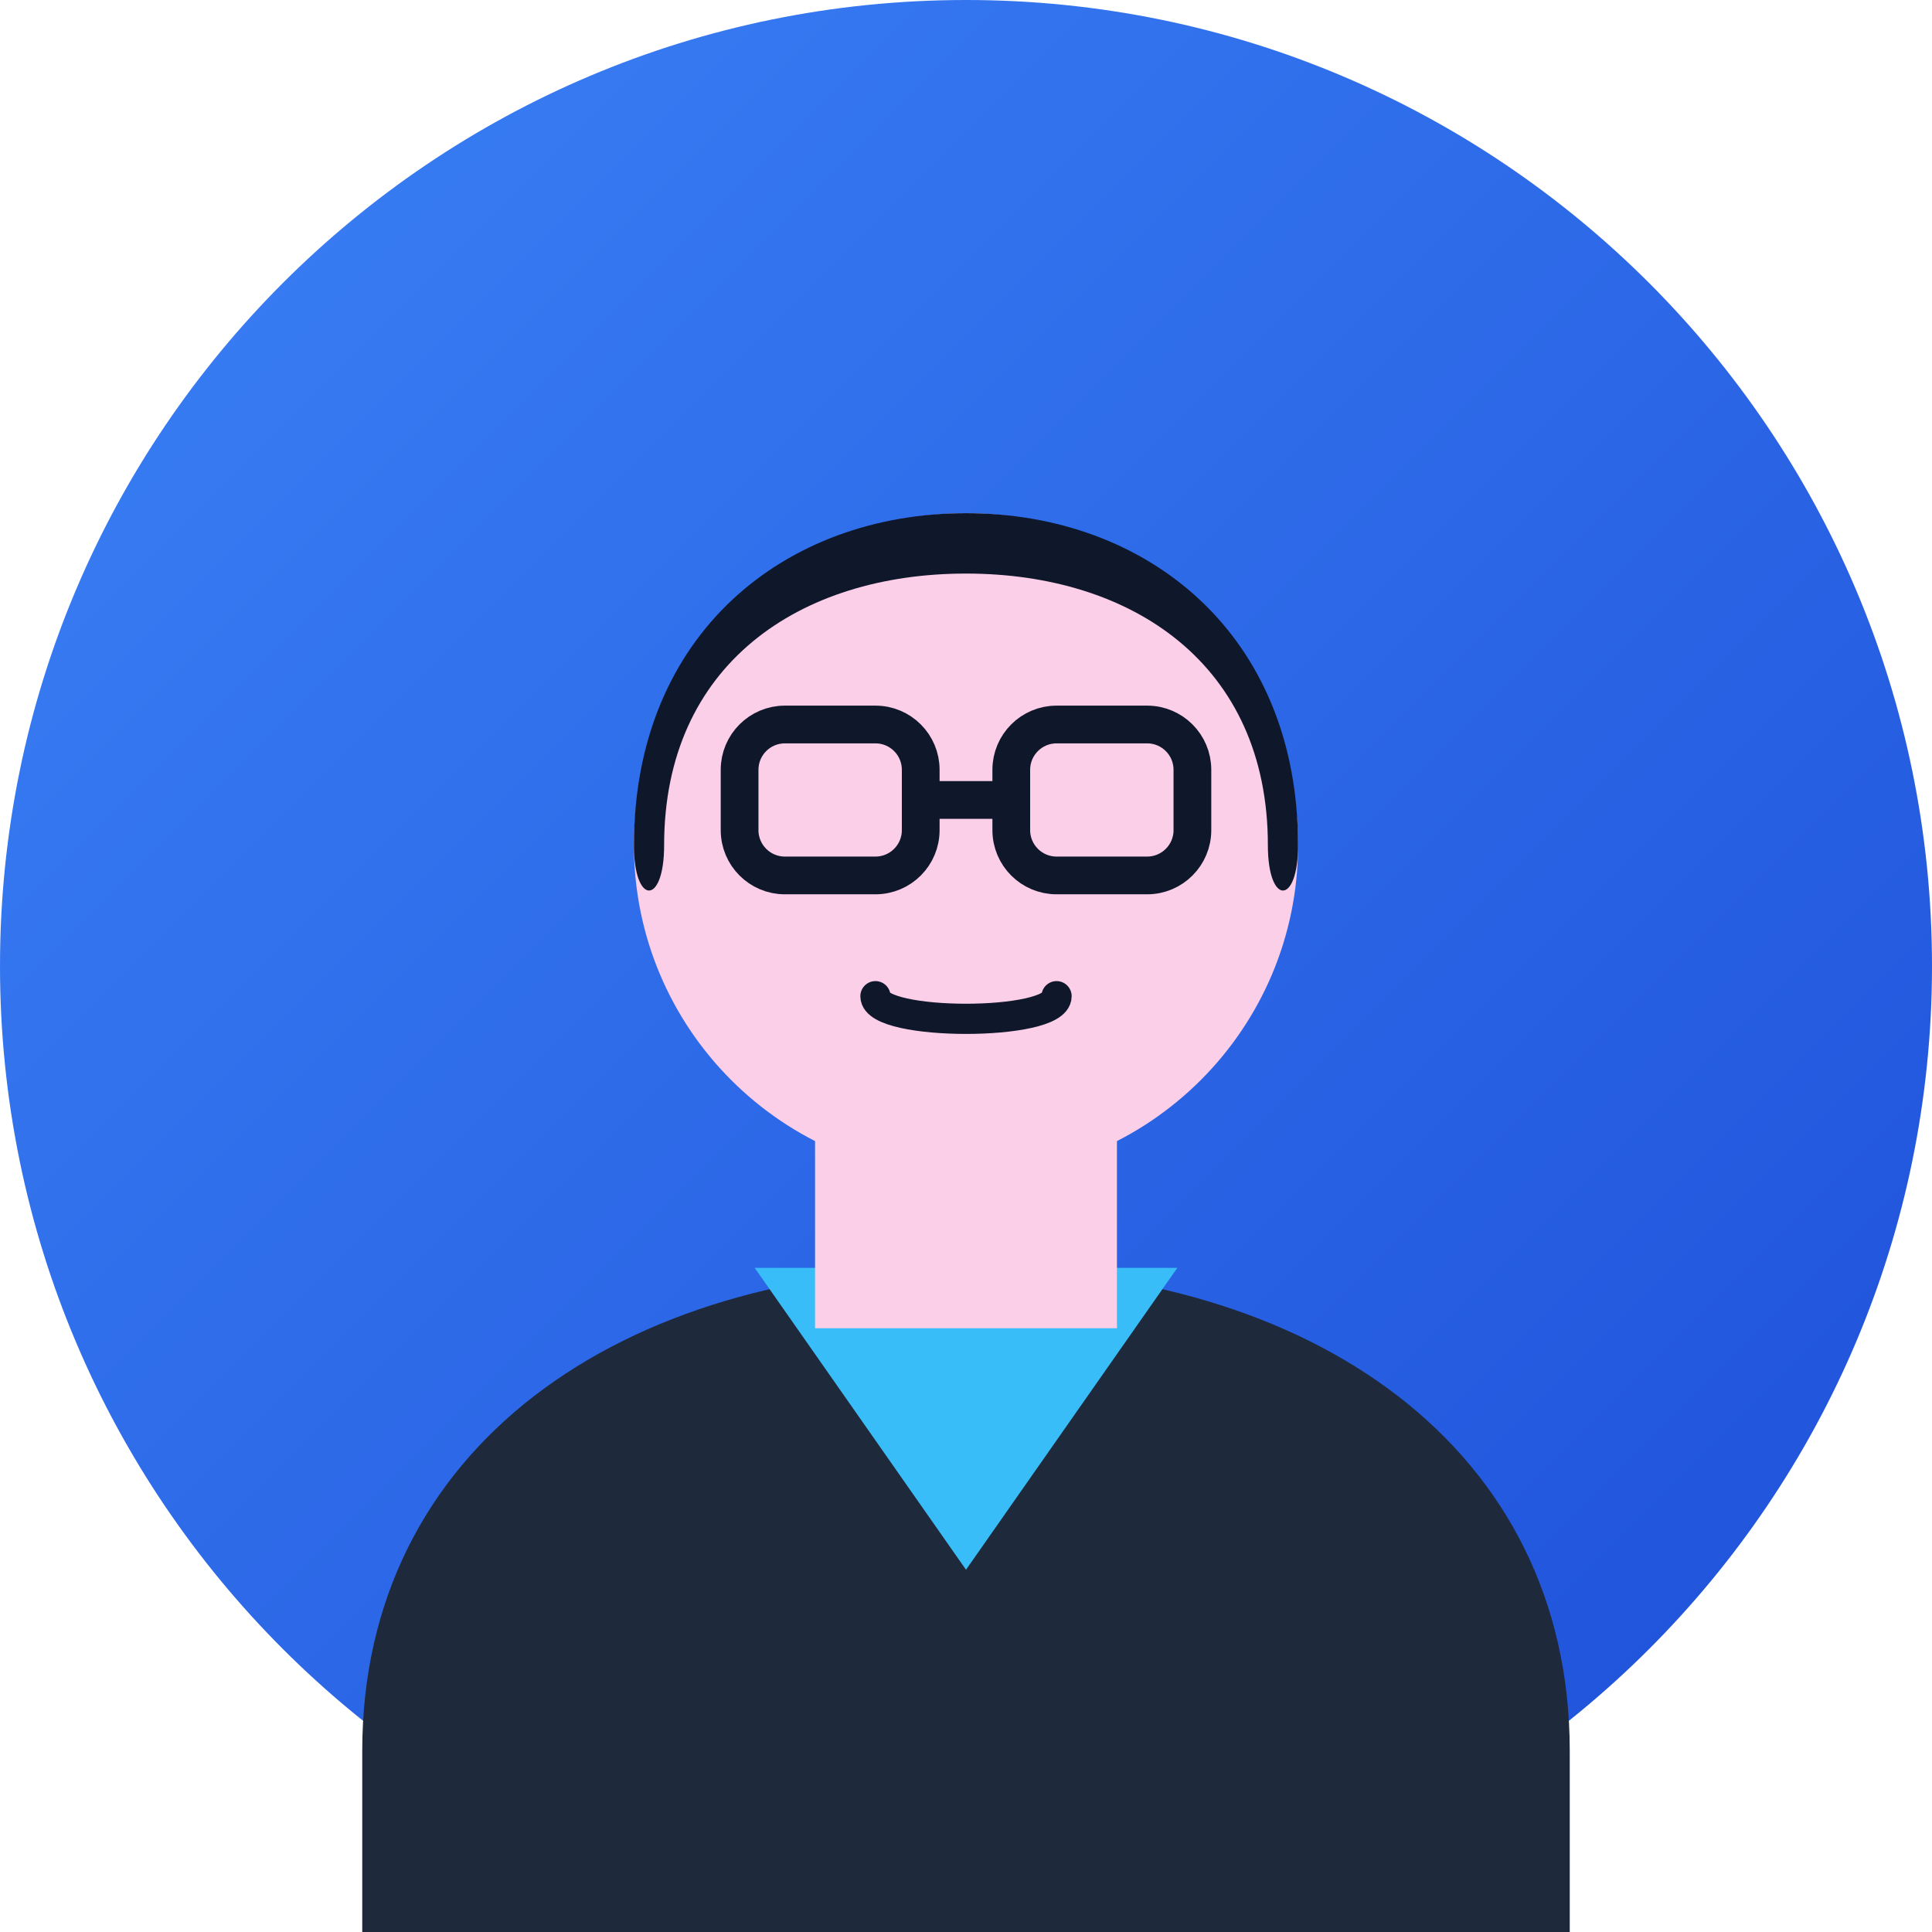
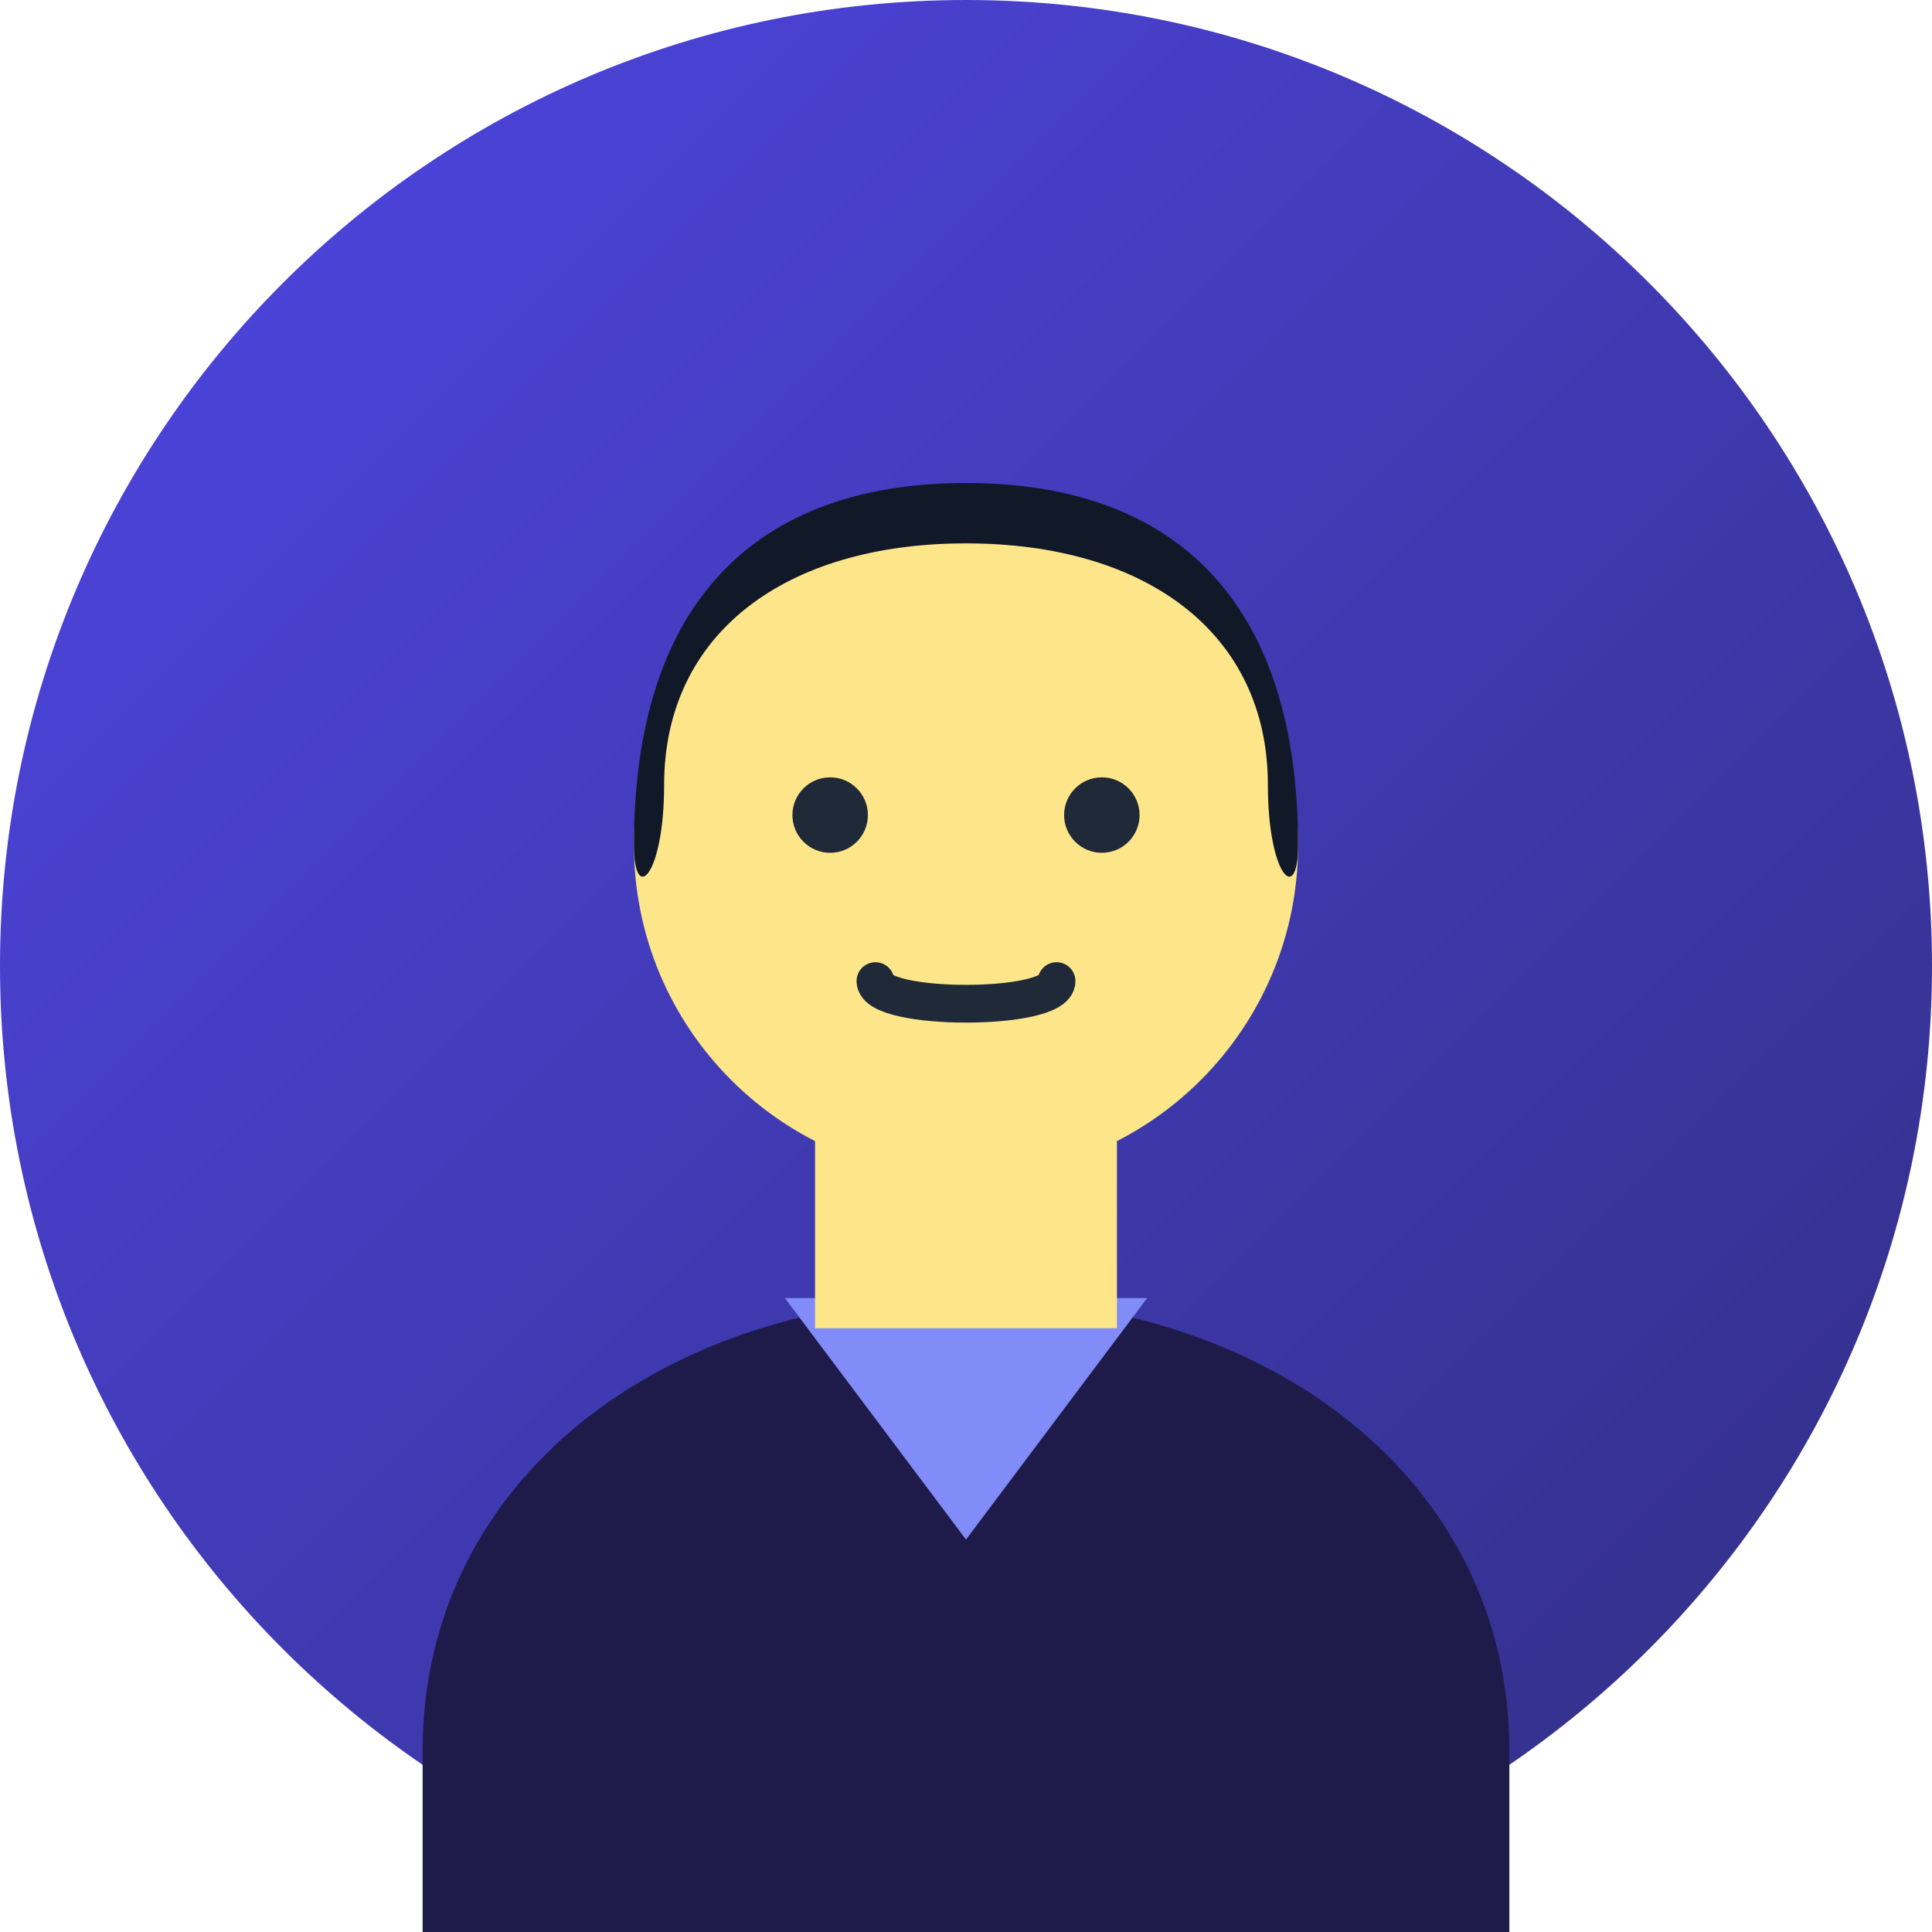
<svg xmlns="http://www.w3.org/2000/svg" width="128" height="128" viewBox="0 0 128 128" fill="none">
  <defs>
-     <linearGradient id="boy1Bg" x1="0" y1="0" x2="128" y2="128" gradientUnits="userSpaceOnUse">
-       <stop stop-color="#3b82f6" />
-       <stop offset="1" stop-color="#1d4ed8" />
+     <linearGradient id="b1bg" x1="0" y1="0" x2="128" y2="128" gradientUnits="userSpaceOnUse">
+       <stop stop-color="#4f46e5" />
+       <stop offset="1" stop-color="#312e81" />
    </linearGradient>
  </defs>
-   <circle cx="64" cy="64" r="64" fill="url(#boy1Bg)" />
-   <path d="M24 116C24 96 41 84 64 84C87 84 104 96 104 116V128H24V116Z" fill="#1e293b" />
-   <path d="M50 84L64 104L78 84H50Z" fill="#38bdf8" />
-   <rect x="54" y="72" width="20" height="16" fill="#fbcfe8" />
-   <circle cx="64" cy="56" r="22" fill="#fbcfe8" />
-   <path d="M42 56C42 42 52 34 64 34C76 34 86 42 86 56C86 60 84 60 84 56C84 44 75 38 64 38C53 38 44 44 44 56C44 60 42 60 42 56Z" fill="#0f172a" />
-   <rect x="49" y="48" width="12" height="10" rx="3" fill="none" stroke="#0f172a" stroke-width="2.5" />
-   <rect x="67" y="48" width="12" height="10" rx="3" fill="none" stroke="#0f172a" stroke-width="2.5" />
-   <line x1="61" y1="53" x2="67" y2="53" stroke="#0f172a" stroke-width="2.5" />
-   <path d="M58 66C58 68 70 68 70 66" stroke="#0f172a" stroke-width="2" stroke-linecap="round" />
+   <circle cx="64" cy="64" r="64" fill="url(#b1bg)" />
+   <path d="M28 116C28 98 44 86 64 86C84 86 100 98 100 116V128H28V116Z" fill="#1e1b4b" />
+   <path d="M52 86L64 102L76 86H52Z" fill="#818cf8" />
+   <rect x="54" y="74" width="20" height="14" fill="#fde68a" />
+   <circle cx="64" cy="56" r="22" fill="#fde68a" />
+   <path d="M42 56C42 40 50 32 64 32C78 32 86 40 86 56C86 60 84 58 84 52C84 42 76 36 64 36C52 36 44 42 44 52C44 58 42 60 42 56Z" fill="#111827" />
+   <circle cx="55" cy="54" r="2.5" fill="#1f2937" />
+   <circle cx="73" cy="54" r="2.5" fill="#1f2937" />
+   <path d="M58 65C58 67 70 67 70 65" stroke="#1f2937" stroke-width="2.5" stroke-linecap="round" />
</svg>
